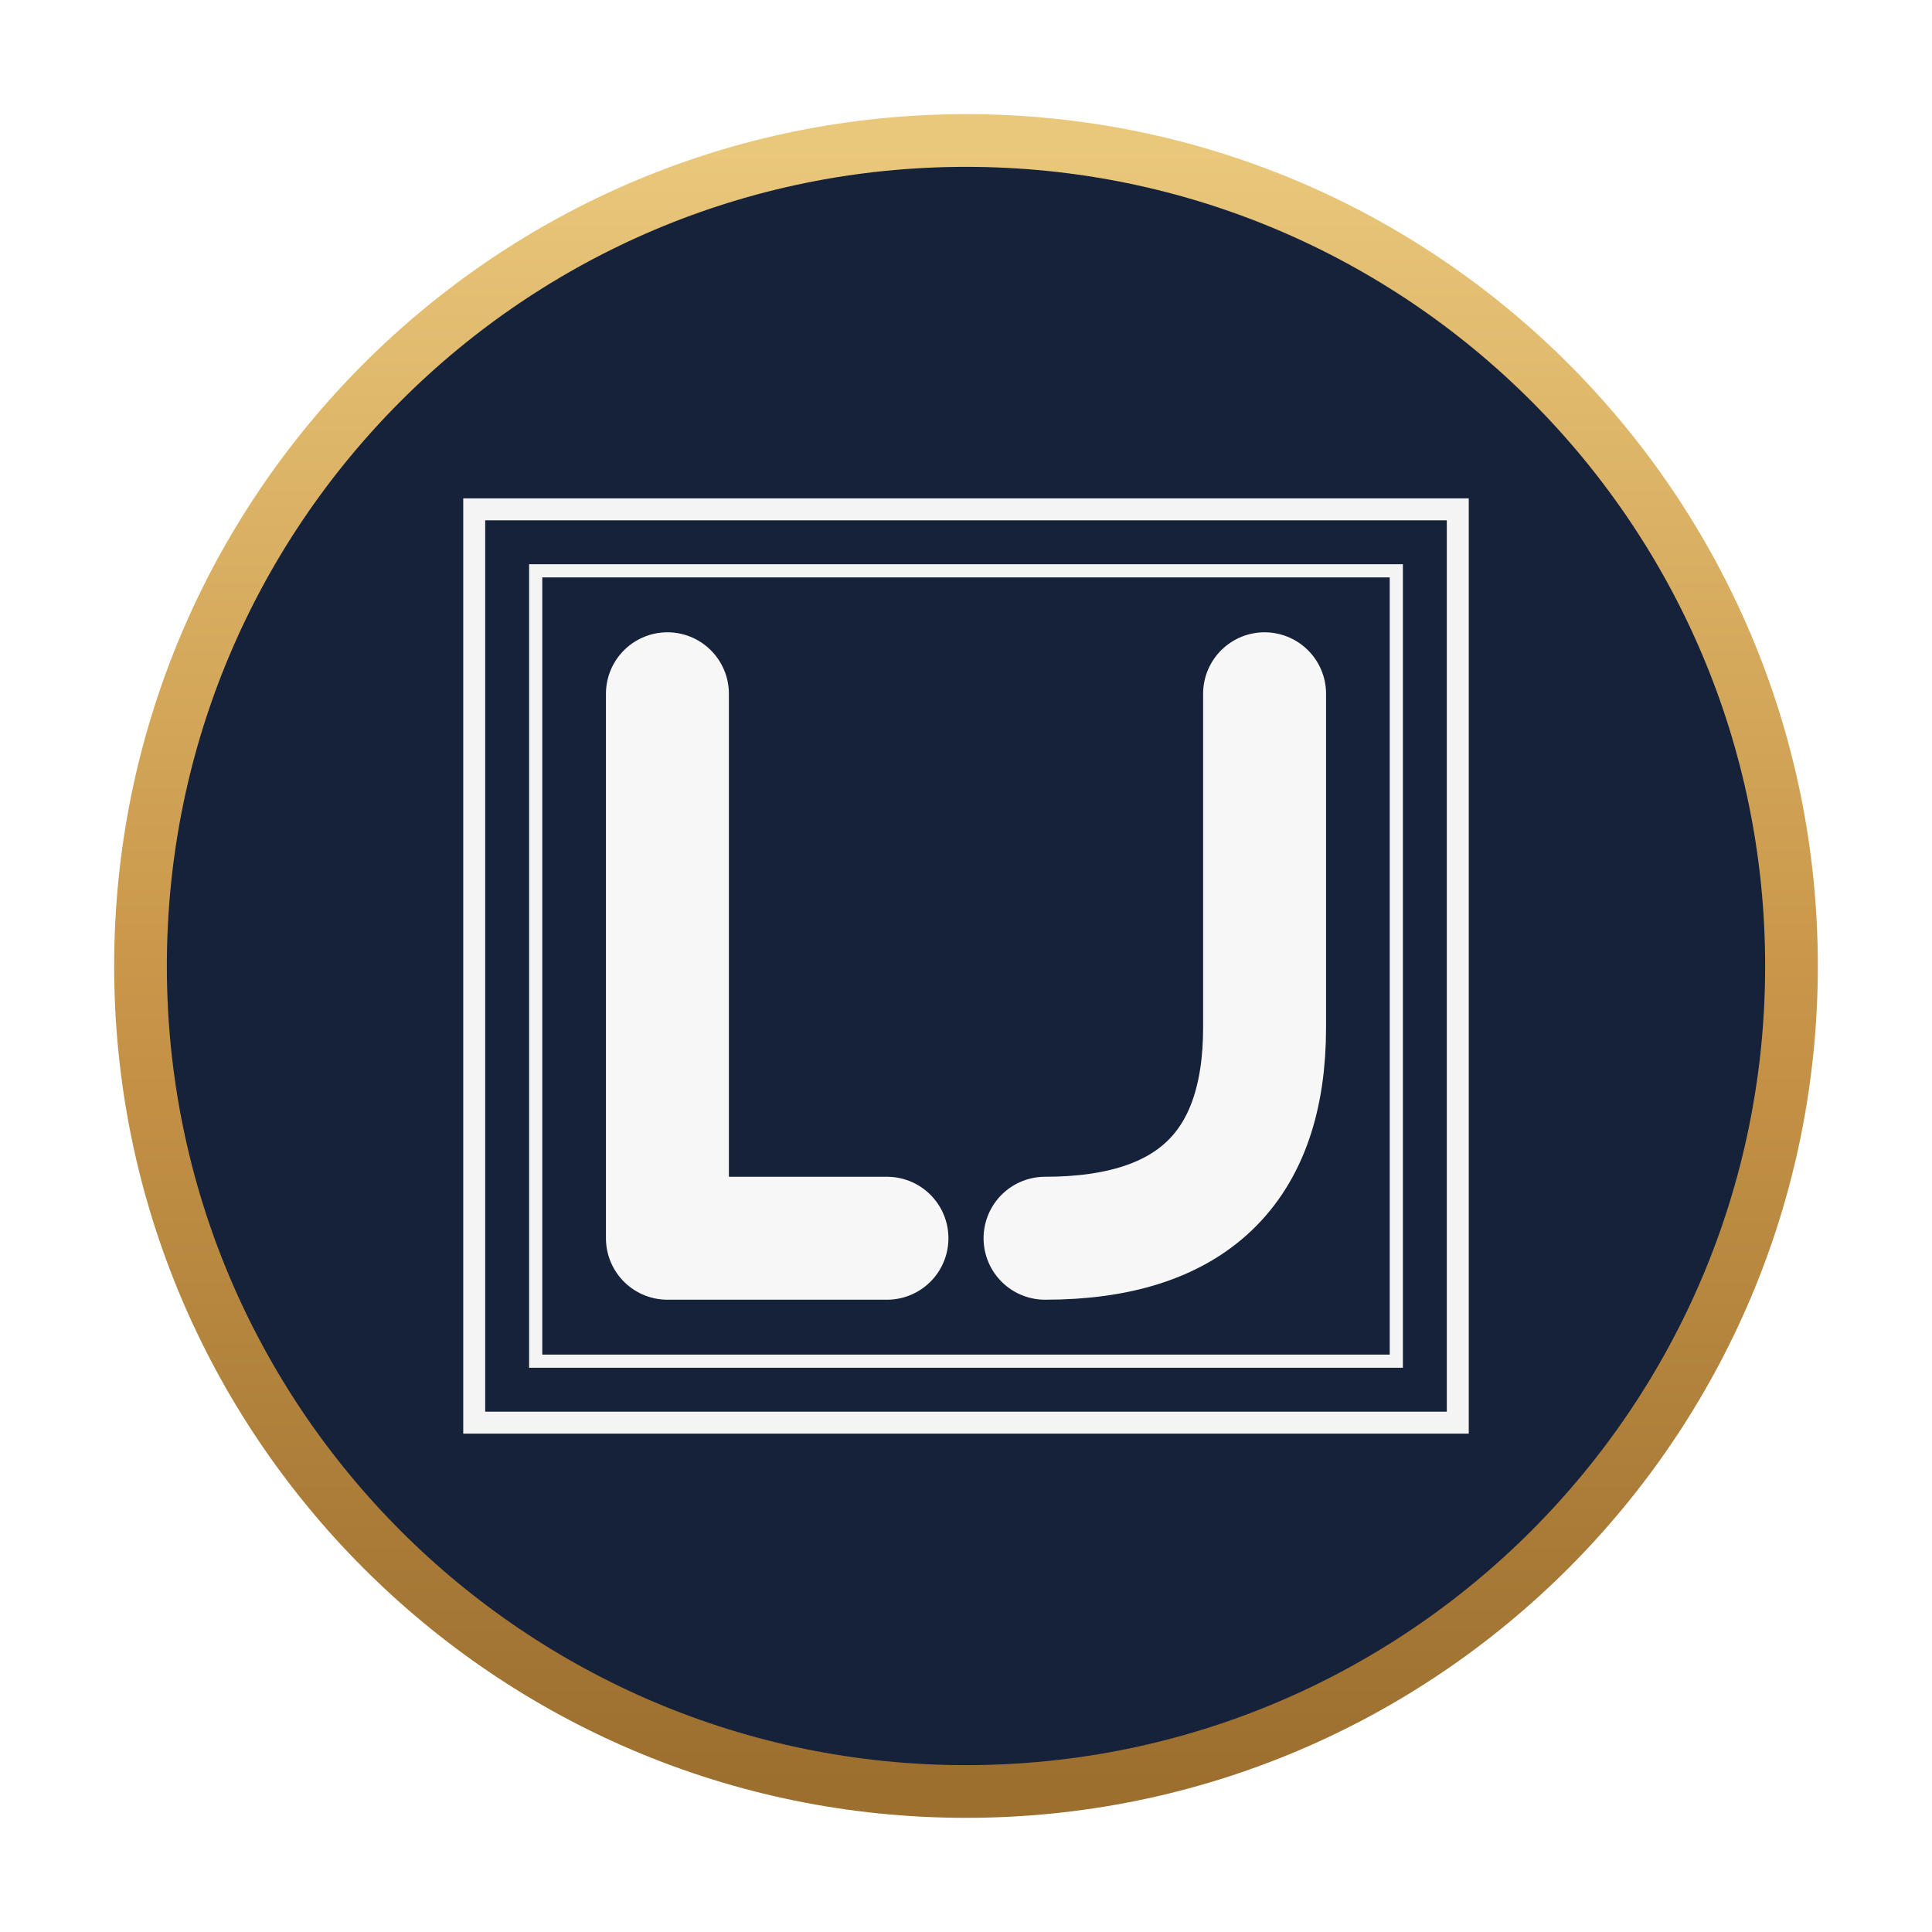
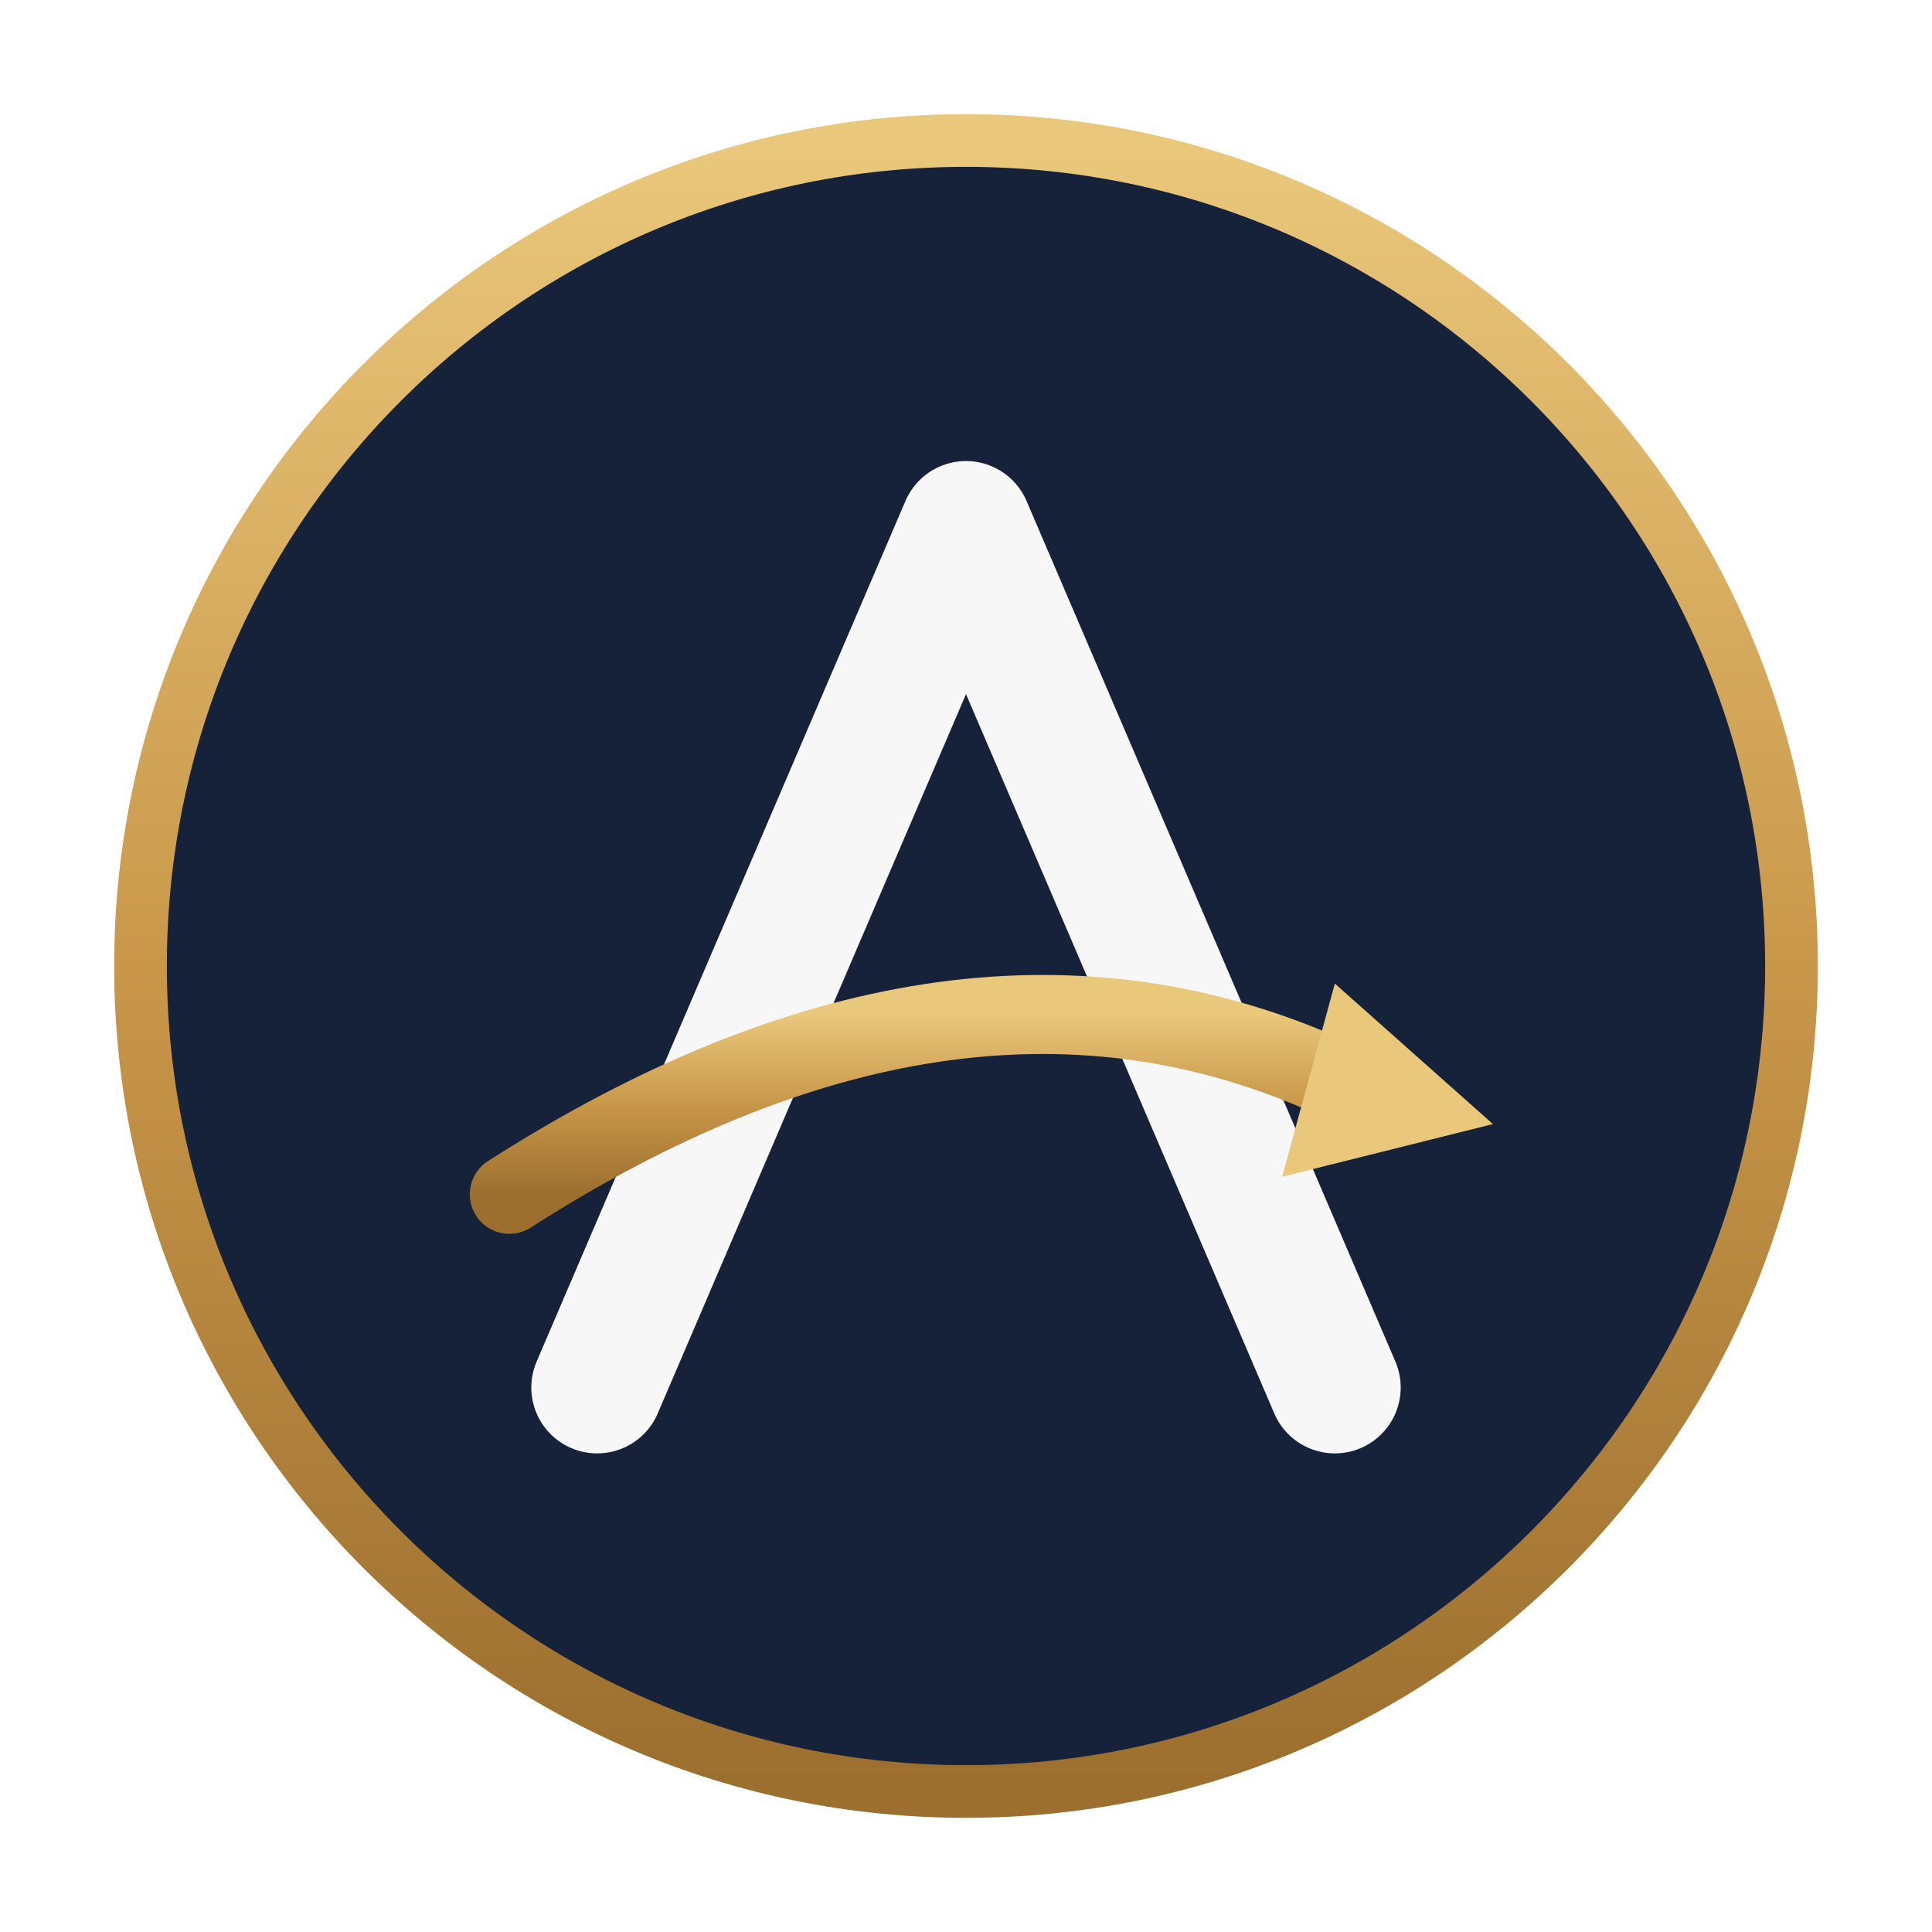
<svg xmlns="http://www.w3.org/2000/svg" viewBox="0 0 220 220">
  <defs>
    <linearGradient id="goldRing" x1="0%" y1="0%" x2="0%" y2="100%">
      <stop offset="0%" stop-color="#e9c77b" />
      <stop offset="50%" stop-color="#c9974a" />
      <stop offset="100%" stop-color="#9c6f2f" />
    </linearGradient>
  </defs>
  <circle cx="110" cy="110" r="94" fill="#16213a" stroke="url(#goldRing)" stroke-width="6" />
-   <rect x="54" y="58" width="112" height="104" fill="none" stroke="#f4f4f4" stroke-width="2.5" />
-   <rect x="61" y="65" width="98" height="90" fill="none" stroke="#f4f4f4" stroke-width="1.5" />
-   <g fill="none" stroke="#f7f7f7" stroke-width="14" stroke-linecap="round" stroke-linejoin="round">
-     <path d="M76,79 L76,141 L101,141" />
-     <path d="M144,79 L144,117 Q144,141 119,141" />
-   </g>
+   <path d="M68,158 L110,60 L152,158" fill="none" stroke="#f7f7f7" stroke-width="15" stroke-linecap="round" stroke-linejoin="round" />
+   <path d="M58,136 Q108,104 150,122" fill="none" stroke="url(#goldRing)" stroke-width="9" stroke-linecap="round" />
+   <polygon points="170,128 146,134 152,112" fill="#e9c77b" />
</svg>
